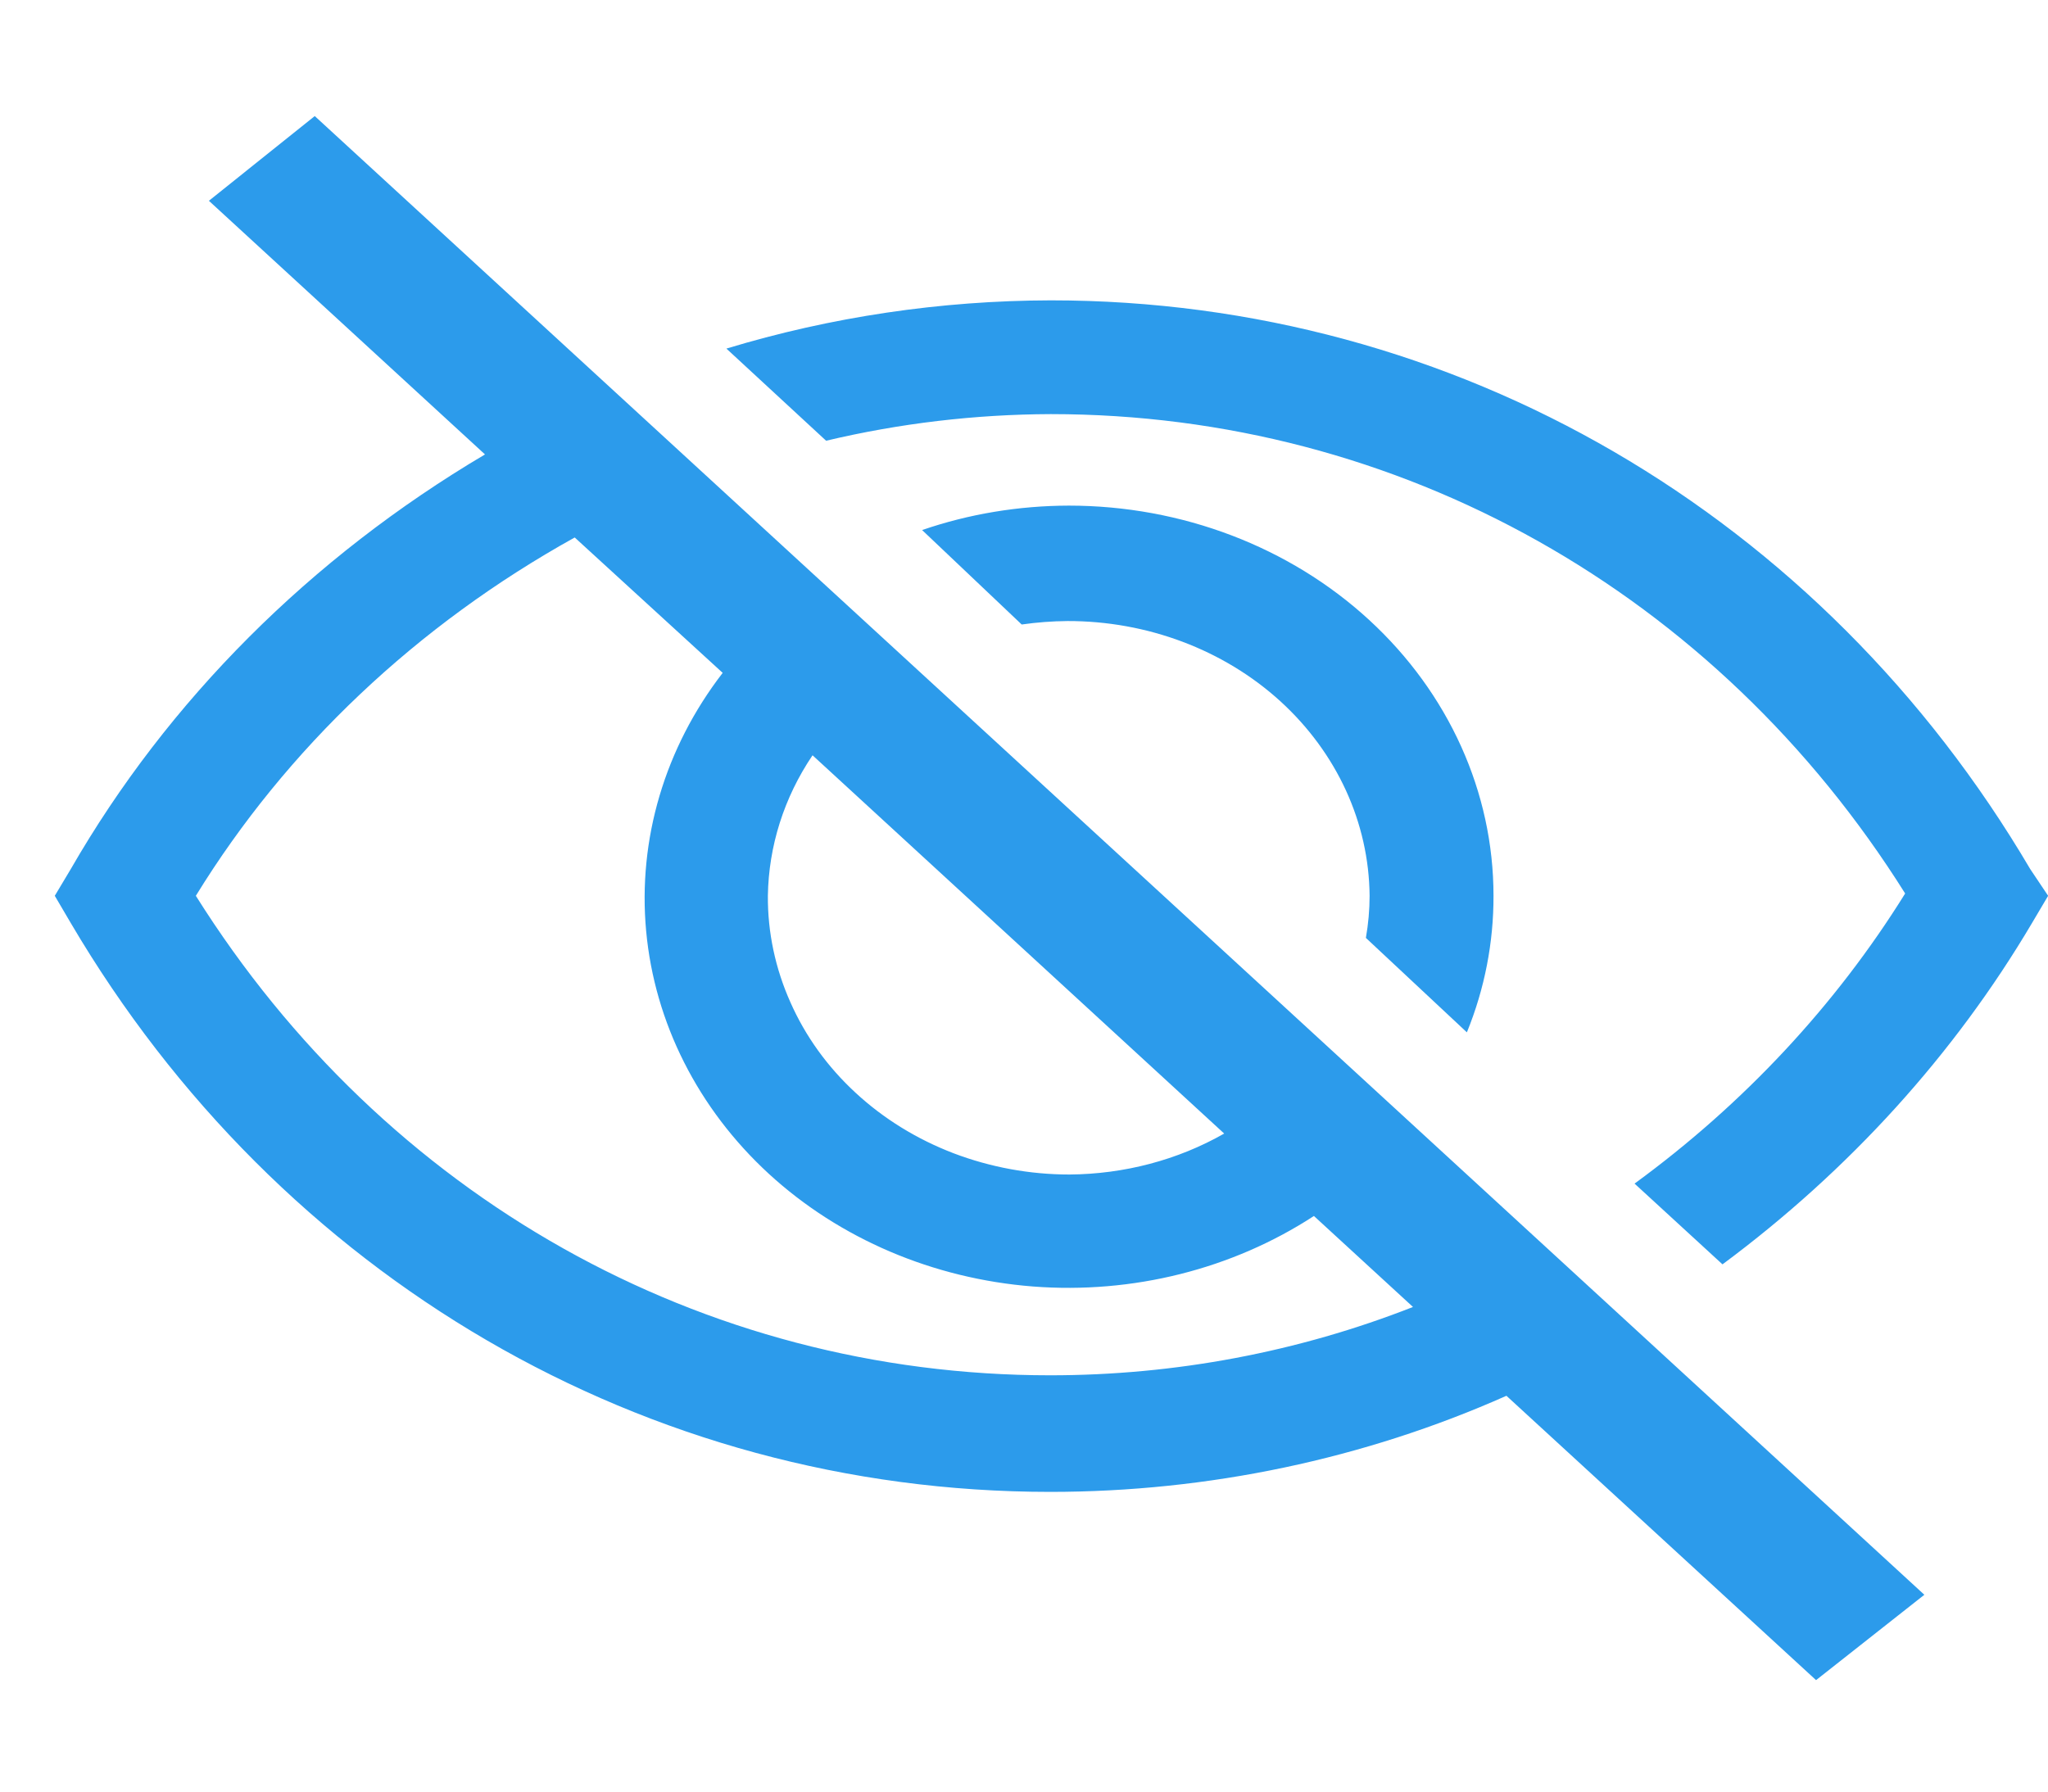
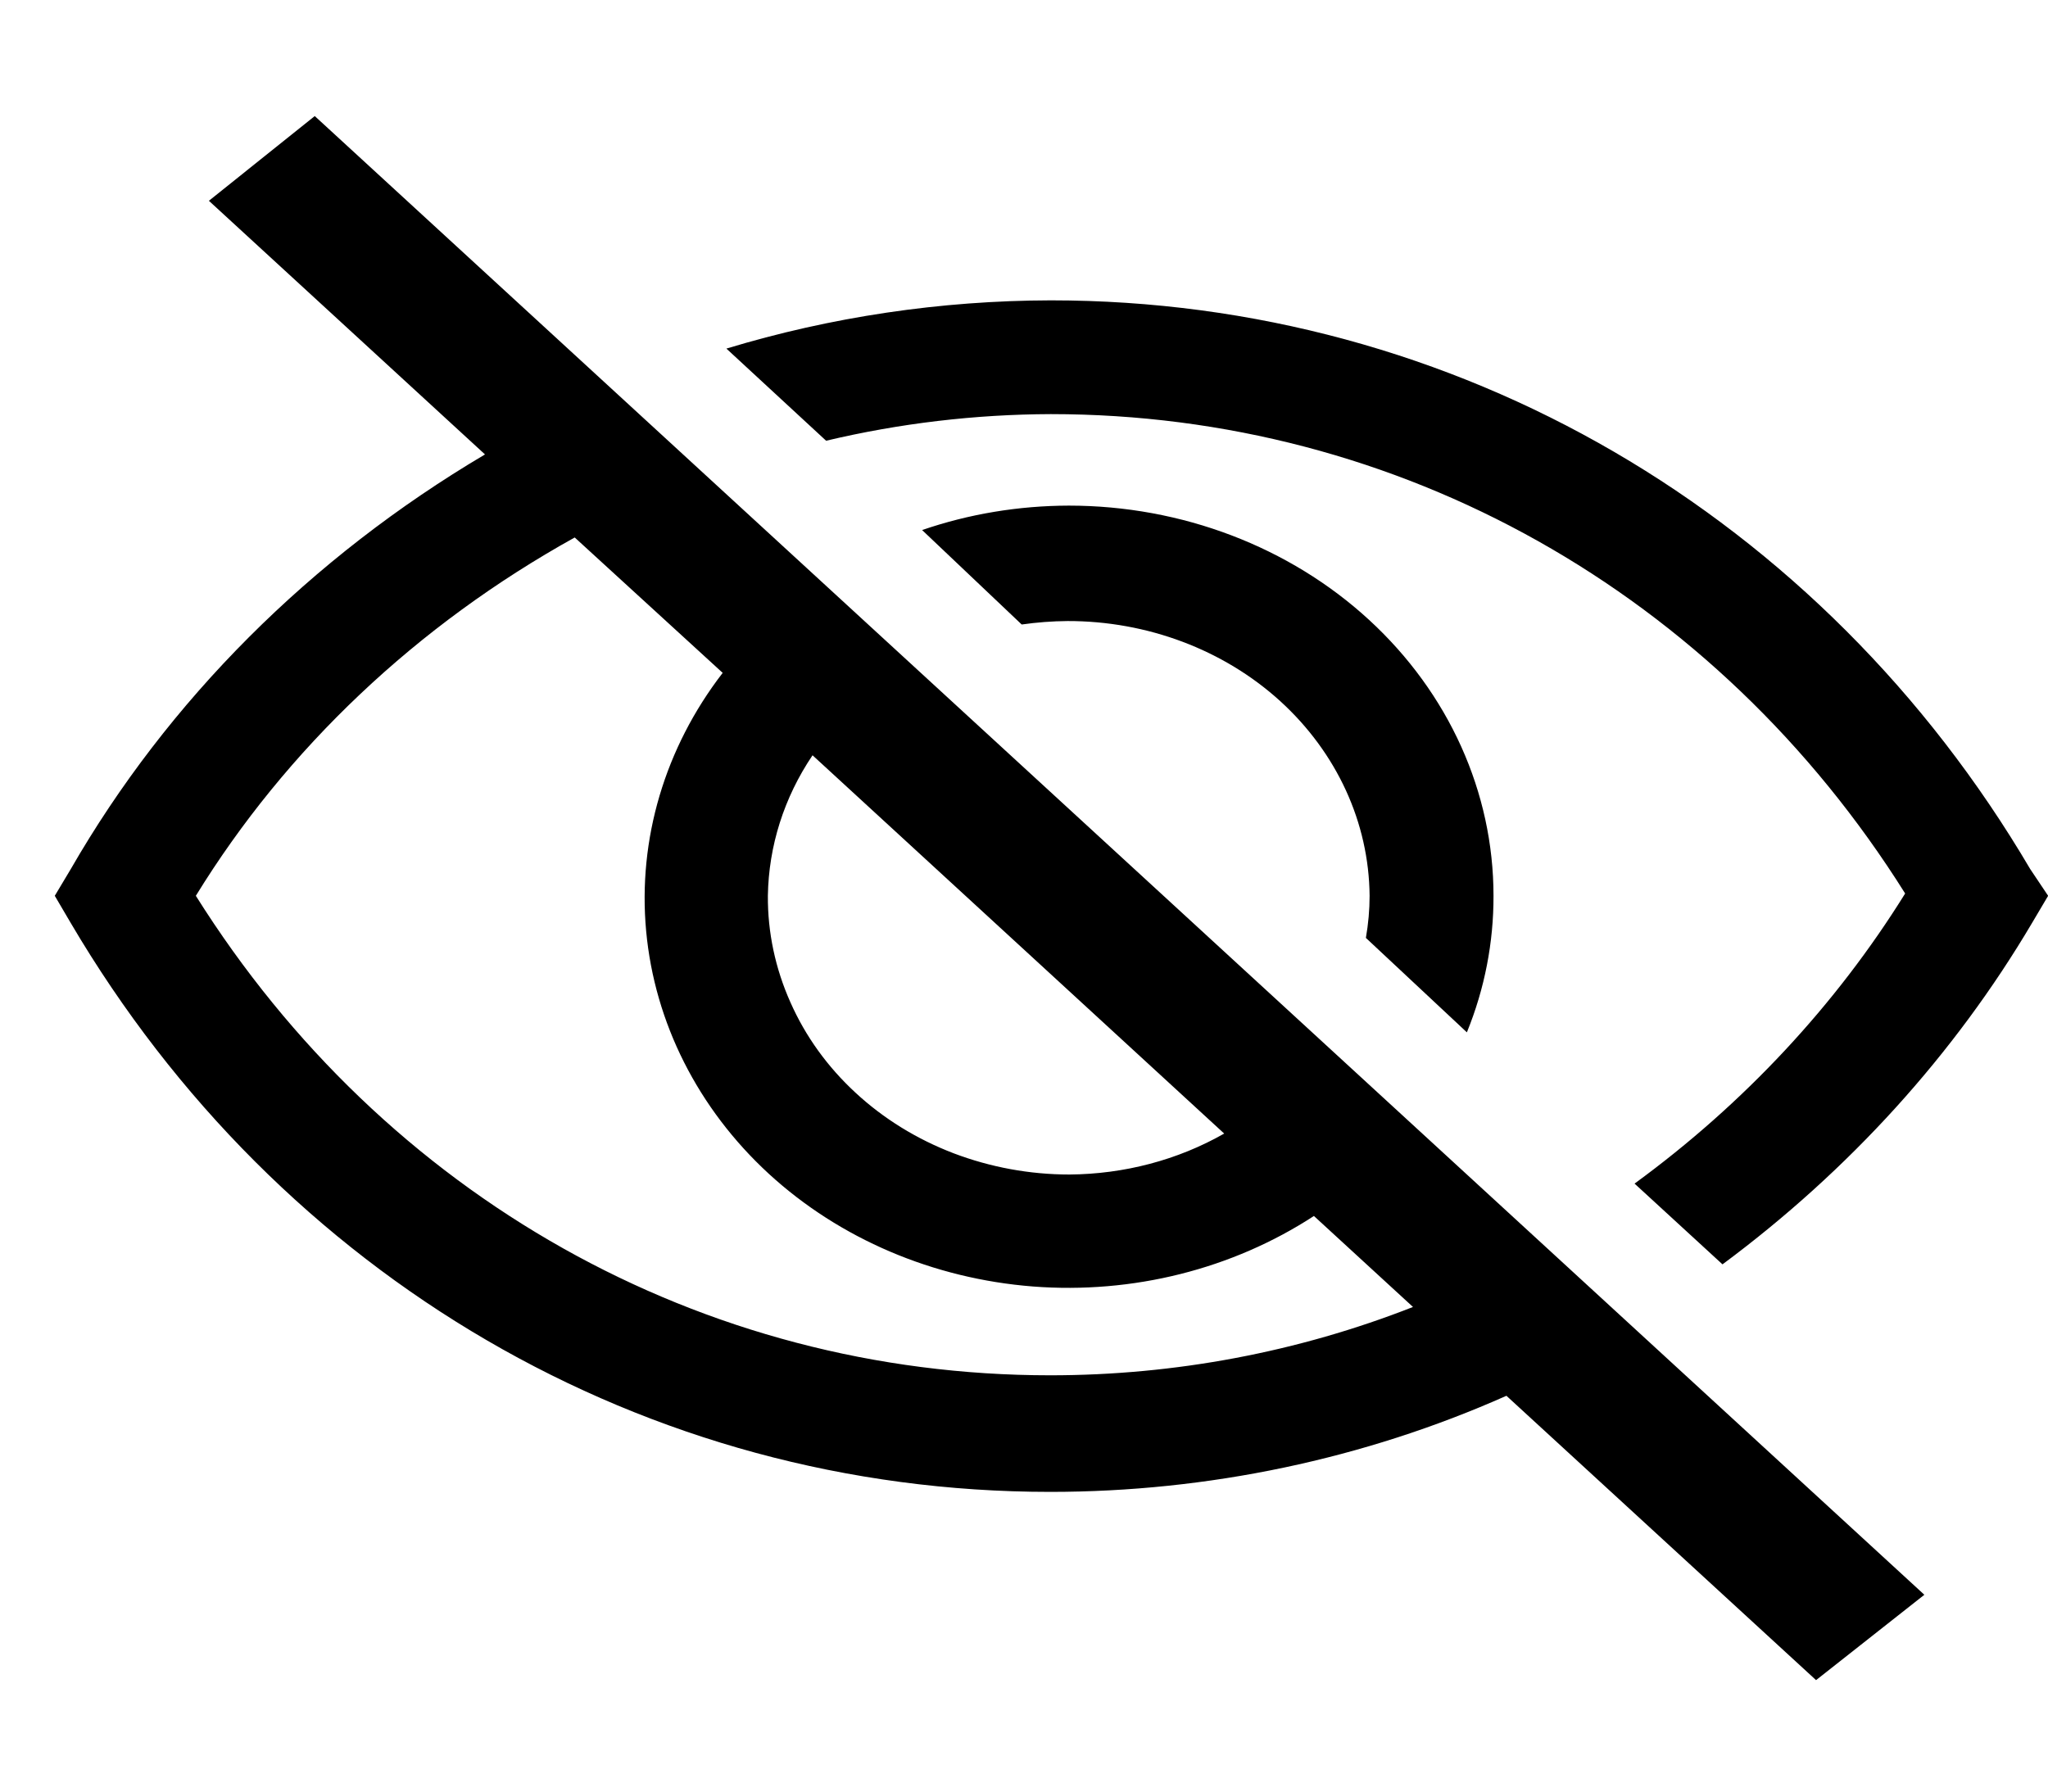
- <svg xmlns="http://www.w3.org/2000/svg" width="16" height="14" viewBox="0 0 16 14" fill="none">
-   <path fill-rule="evenodd" clip-rule="evenodd" d="M3.789 3.551L1.632 1.569L2.459 0.907L15.034 12.462L14.188 13.129L11.769 10.907C10.658 11.401 9.439 11.658 8.205 11.658C5.042 11.658 2.183 9.982 0.553 7.213L0.428 7L0.553 6.791C1.311 5.474 2.426 4.358 3.789 3.551ZM9.564 8.858L6.348 5.902C6.125 6.232 6.005 6.612 5.999 7C5.997 7.285 6.057 7.568 6.175 7.832C6.292 8.097 6.465 8.337 6.684 8.539C6.903 8.742 7.163 8.902 7.45 9.012C7.737 9.121 8.044 9.178 8.355 9.178C8.782 9.175 9.201 9.065 9.564 8.858ZM5.048 7.275C4.982 6.559 5.194 5.844 5.646 5.258L4.49 4.2C3.258 4.884 2.238 5.848 1.53 7C3.006 9.351 5.482 10.747 8.205 10.747C9.179 10.747 10.143 10.565 11.039 10.213L10.265 9.502C9.627 9.918 8.849 10.113 8.07 10.053C7.29 9.992 6.559 9.68 6.006 9.172C5.453 8.663 5.114 7.991 5.048 7.275ZM15.861 6.791C14.231 4.022 11.372 2.347 8.209 2.347C7.348 2.349 6.493 2.476 5.675 2.724L6.454 3.444C7.027 3.308 7.617 3.238 8.209 3.236C10.932 3.236 13.409 4.631 14.884 6.982C14.342 7.854 13.625 8.624 12.77 9.249L13.457 9.88C14.446 9.146 15.268 8.24 15.875 7.213L16.001 7L15.861 6.791ZM11.46 8.067C11.599 7.726 11.669 7.364 11.668 7C11.668 6.191 11.318 5.416 10.696 4.844C10.074 4.272 9.23 3.951 8.35 3.951C7.958 3.952 7.57 4.016 7.204 4.142L7.982 4.88C8.101 4.863 8.22 4.854 8.34 4.853C8.962 4.852 9.56 5.077 10.002 5.479C10.444 5.882 10.695 6.428 10.7 7C10.7 7.11 10.69 7.22 10.671 7.329L11.46 8.067Z" fill="#2C9BEB" />
+ <svg xmlns="http://www.w3.org/2000/svg" viewBox="0 0 16 14">
+   <path fill-rule="evenodd" clip-rule="evenodd" d="M3.789 3.551L1.632 1.569L2.459 0.907L15.034 12.462L14.188 13.129L11.769 10.907C10.658 11.401 9.439 11.658 8.205 11.658C5.042 11.658 2.183 9.982 0.553 7.213L0.428 7L0.553 6.791C1.311 5.474 2.426 4.358 3.789 3.551ZM9.564 8.858L6.348 5.902C6.125 6.232 6.005 6.612 5.999 7C5.997 7.285 6.057 7.568 6.175 7.832C6.292 8.097 6.465 8.337 6.684 8.539C6.903 8.742 7.163 8.902 7.45 9.012C7.737 9.121 8.044 9.178 8.355 9.178C8.782 9.175 9.201 9.065 9.564 8.858ZM5.048 7.275C4.982 6.559 5.194 5.844 5.646 5.258L4.49 4.2C3.258 4.884 2.238 5.848 1.53 7C3.006 9.351 5.482 10.747 8.205 10.747C9.179 10.747 10.143 10.565 11.039 10.213L10.265 9.502C9.627 9.918 8.849 10.113 8.07 10.053C7.29 9.992 6.559 9.68 6.006 9.172C5.453 8.663 5.114 7.991 5.048 7.275ZM15.861 6.791C14.231 4.022 11.372 2.347 8.209 2.347C7.348 2.349 6.493 2.476 5.675 2.724L6.454 3.444C7.027 3.308 7.617 3.238 8.209 3.236C10.932 3.236 13.409 4.631 14.884 6.982C14.342 7.854 13.625 8.624 12.77 9.249L13.457 9.88C14.446 9.146 15.268 8.24 15.875 7.213L16.001 7L15.861 6.791ZM11.46 8.067C11.599 7.726 11.669 7.364 11.668 7C11.668 6.191 11.318 5.416 10.696 4.844C10.074 4.272 9.23 3.951 8.35 3.951C7.958 3.952 7.57 4.016 7.204 4.142L7.982 4.88C8.101 4.863 8.22 4.854 8.34 4.853C8.962 4.852 9.56 5.077 10.002 5.479C10.444 5.882 10.695 6.428 10.7 7C10.7 7.11 10.69 7.22 10.671 7.329L11.46 8.067Z" />
</svg>
